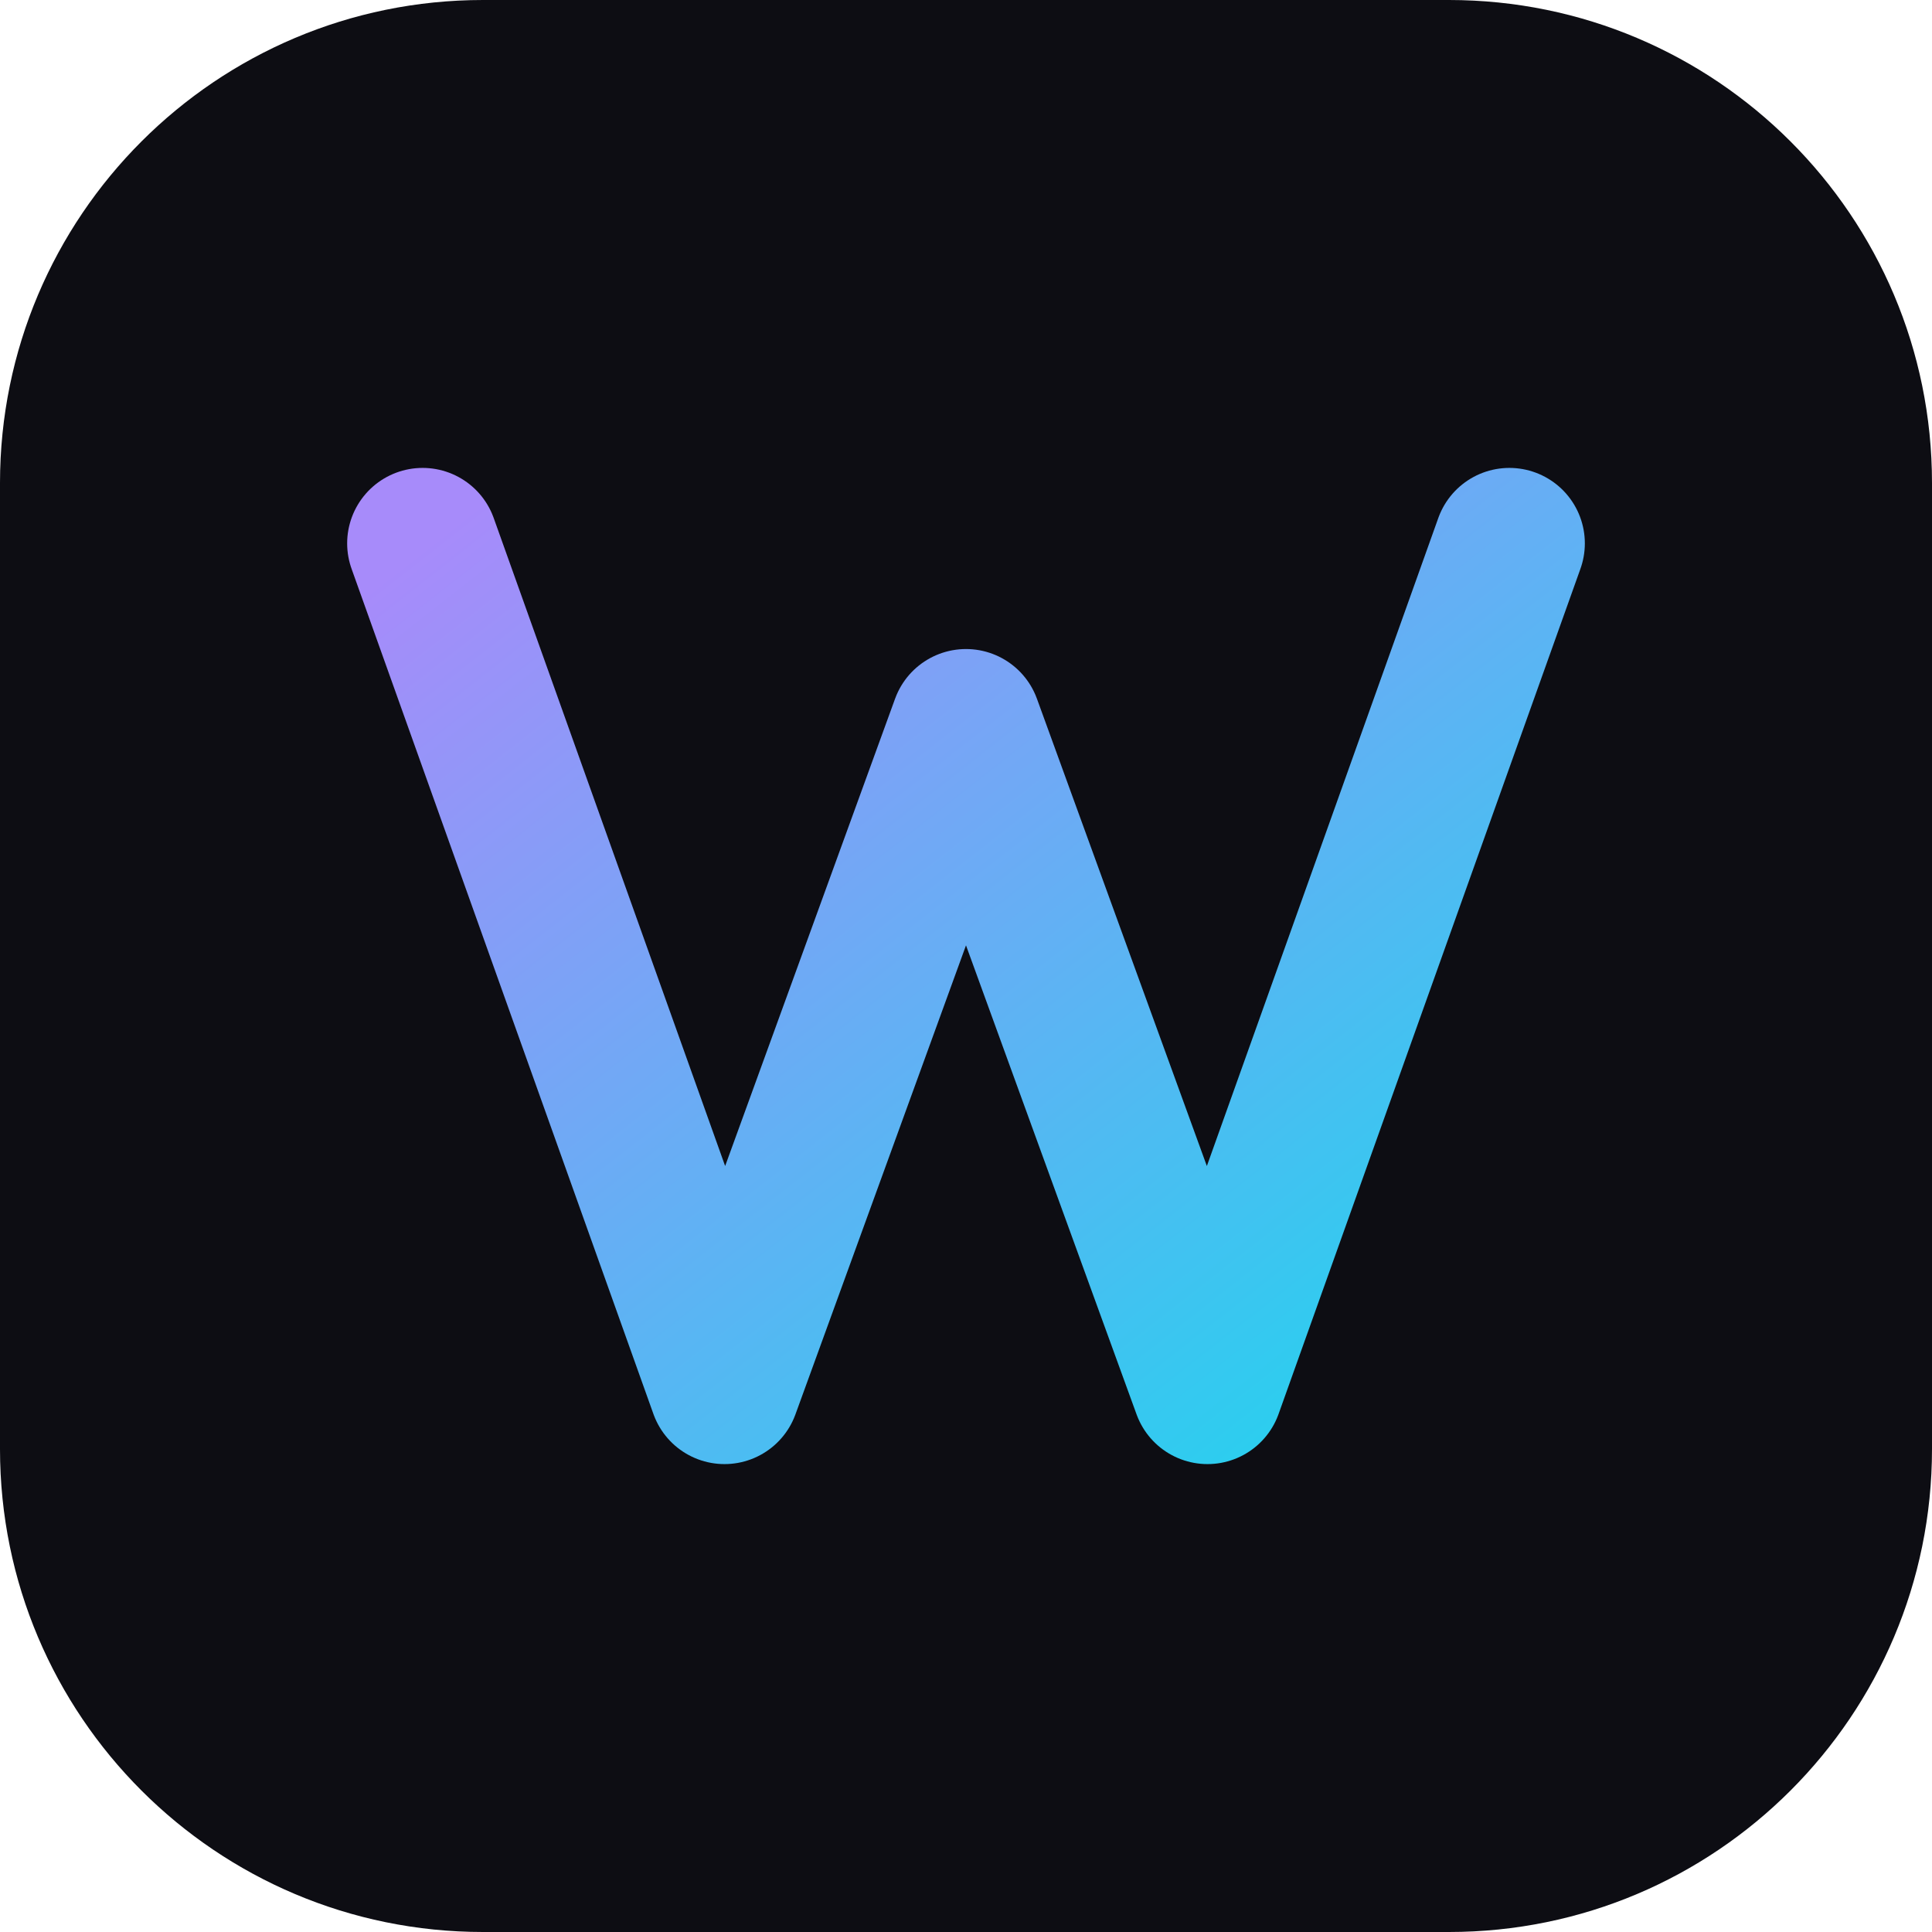
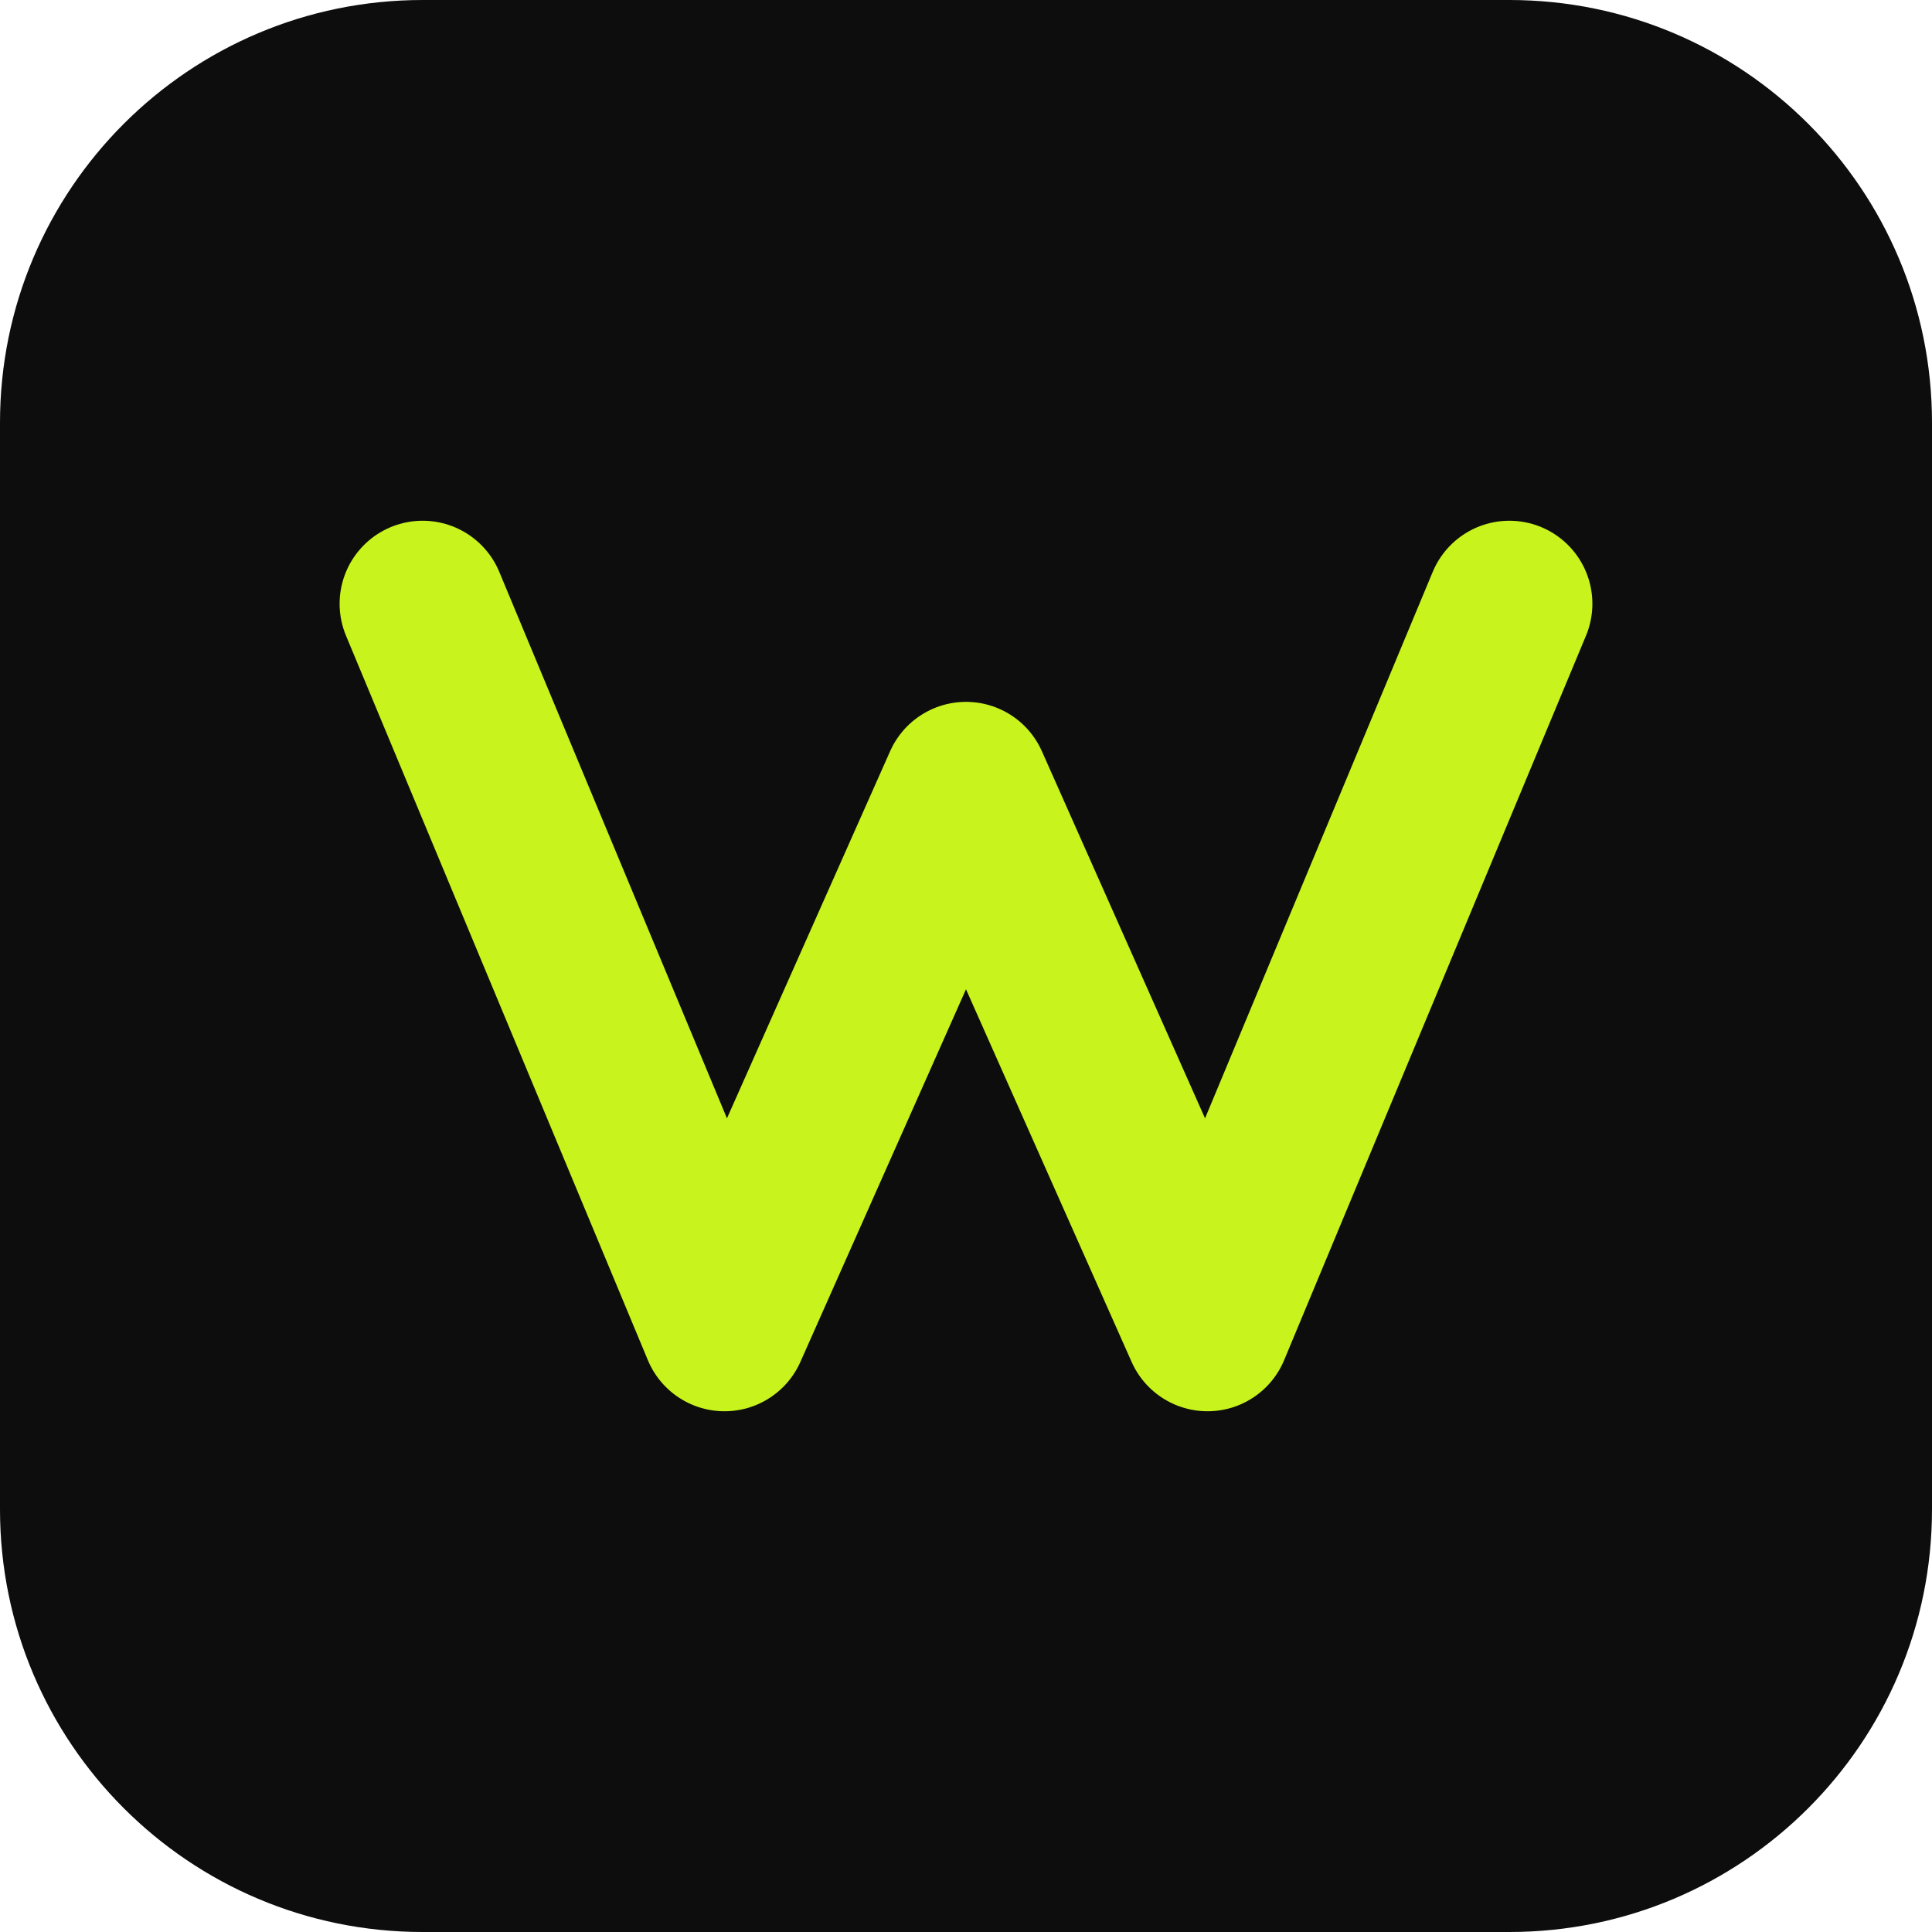
<svg xmlns="http://www.w3.org/2000/svg" viewBox="0 0 64 64">
-   <defs>
-     <linearGradient id="g" x1="0" y1="0" x2="1" y2="1">
-       <stop offset="0" stop-color="#a78bfa" />
-       <stop offset="1" stop-color="#22d3ee" />
-     </linearGradient>
-   </defs>
-   <rect width="64" height="64" rx="16" fill="#0d0d13" />
-   <path d="M14 18l10 28 8-22 8 22 10-28" fill="none" stroke="url(#g)" stroke-width="5" stroke-linecap="round" stroke-linejoin="round" />
+   <rect width="64" height="64" rx="14" fill="#0c0d0c" />
+   <path d="M14 20l10 24 8-18 8 18 10-24" fill="none" stroke="#c8f31d" stroke-width="5.5" stroke-linecap="round" stroke-linejoin="round" />
</svg>
